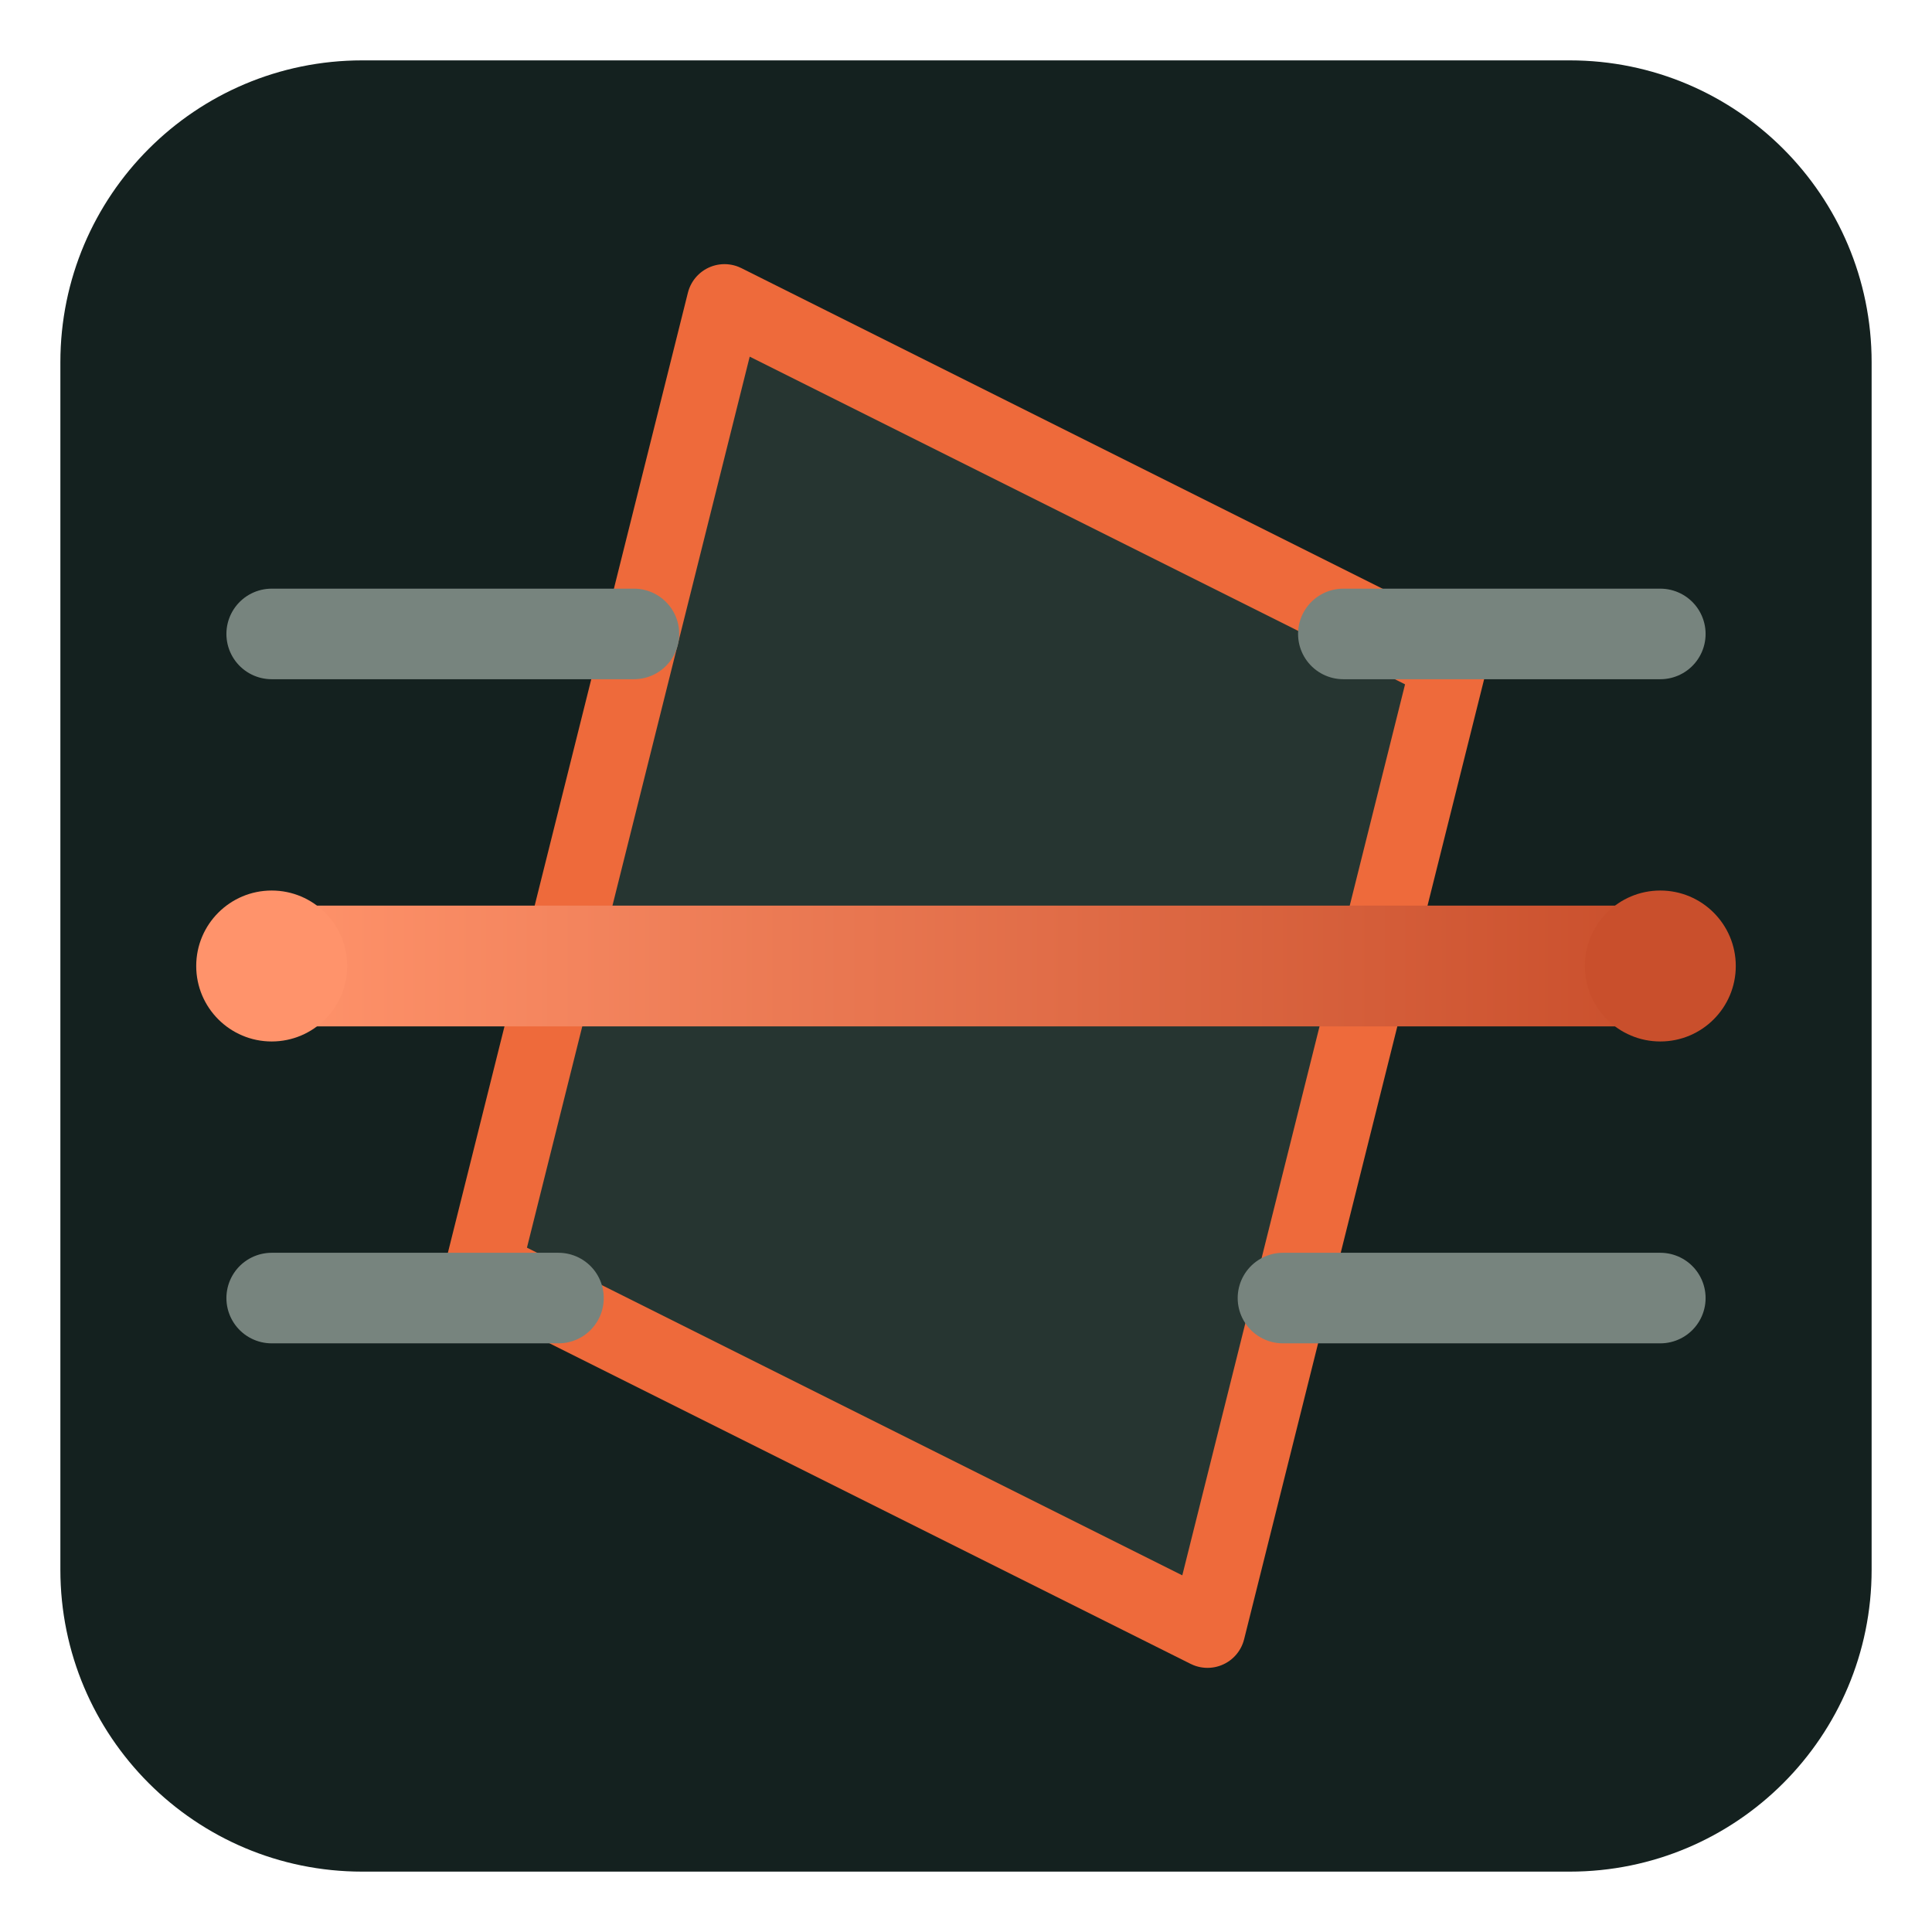
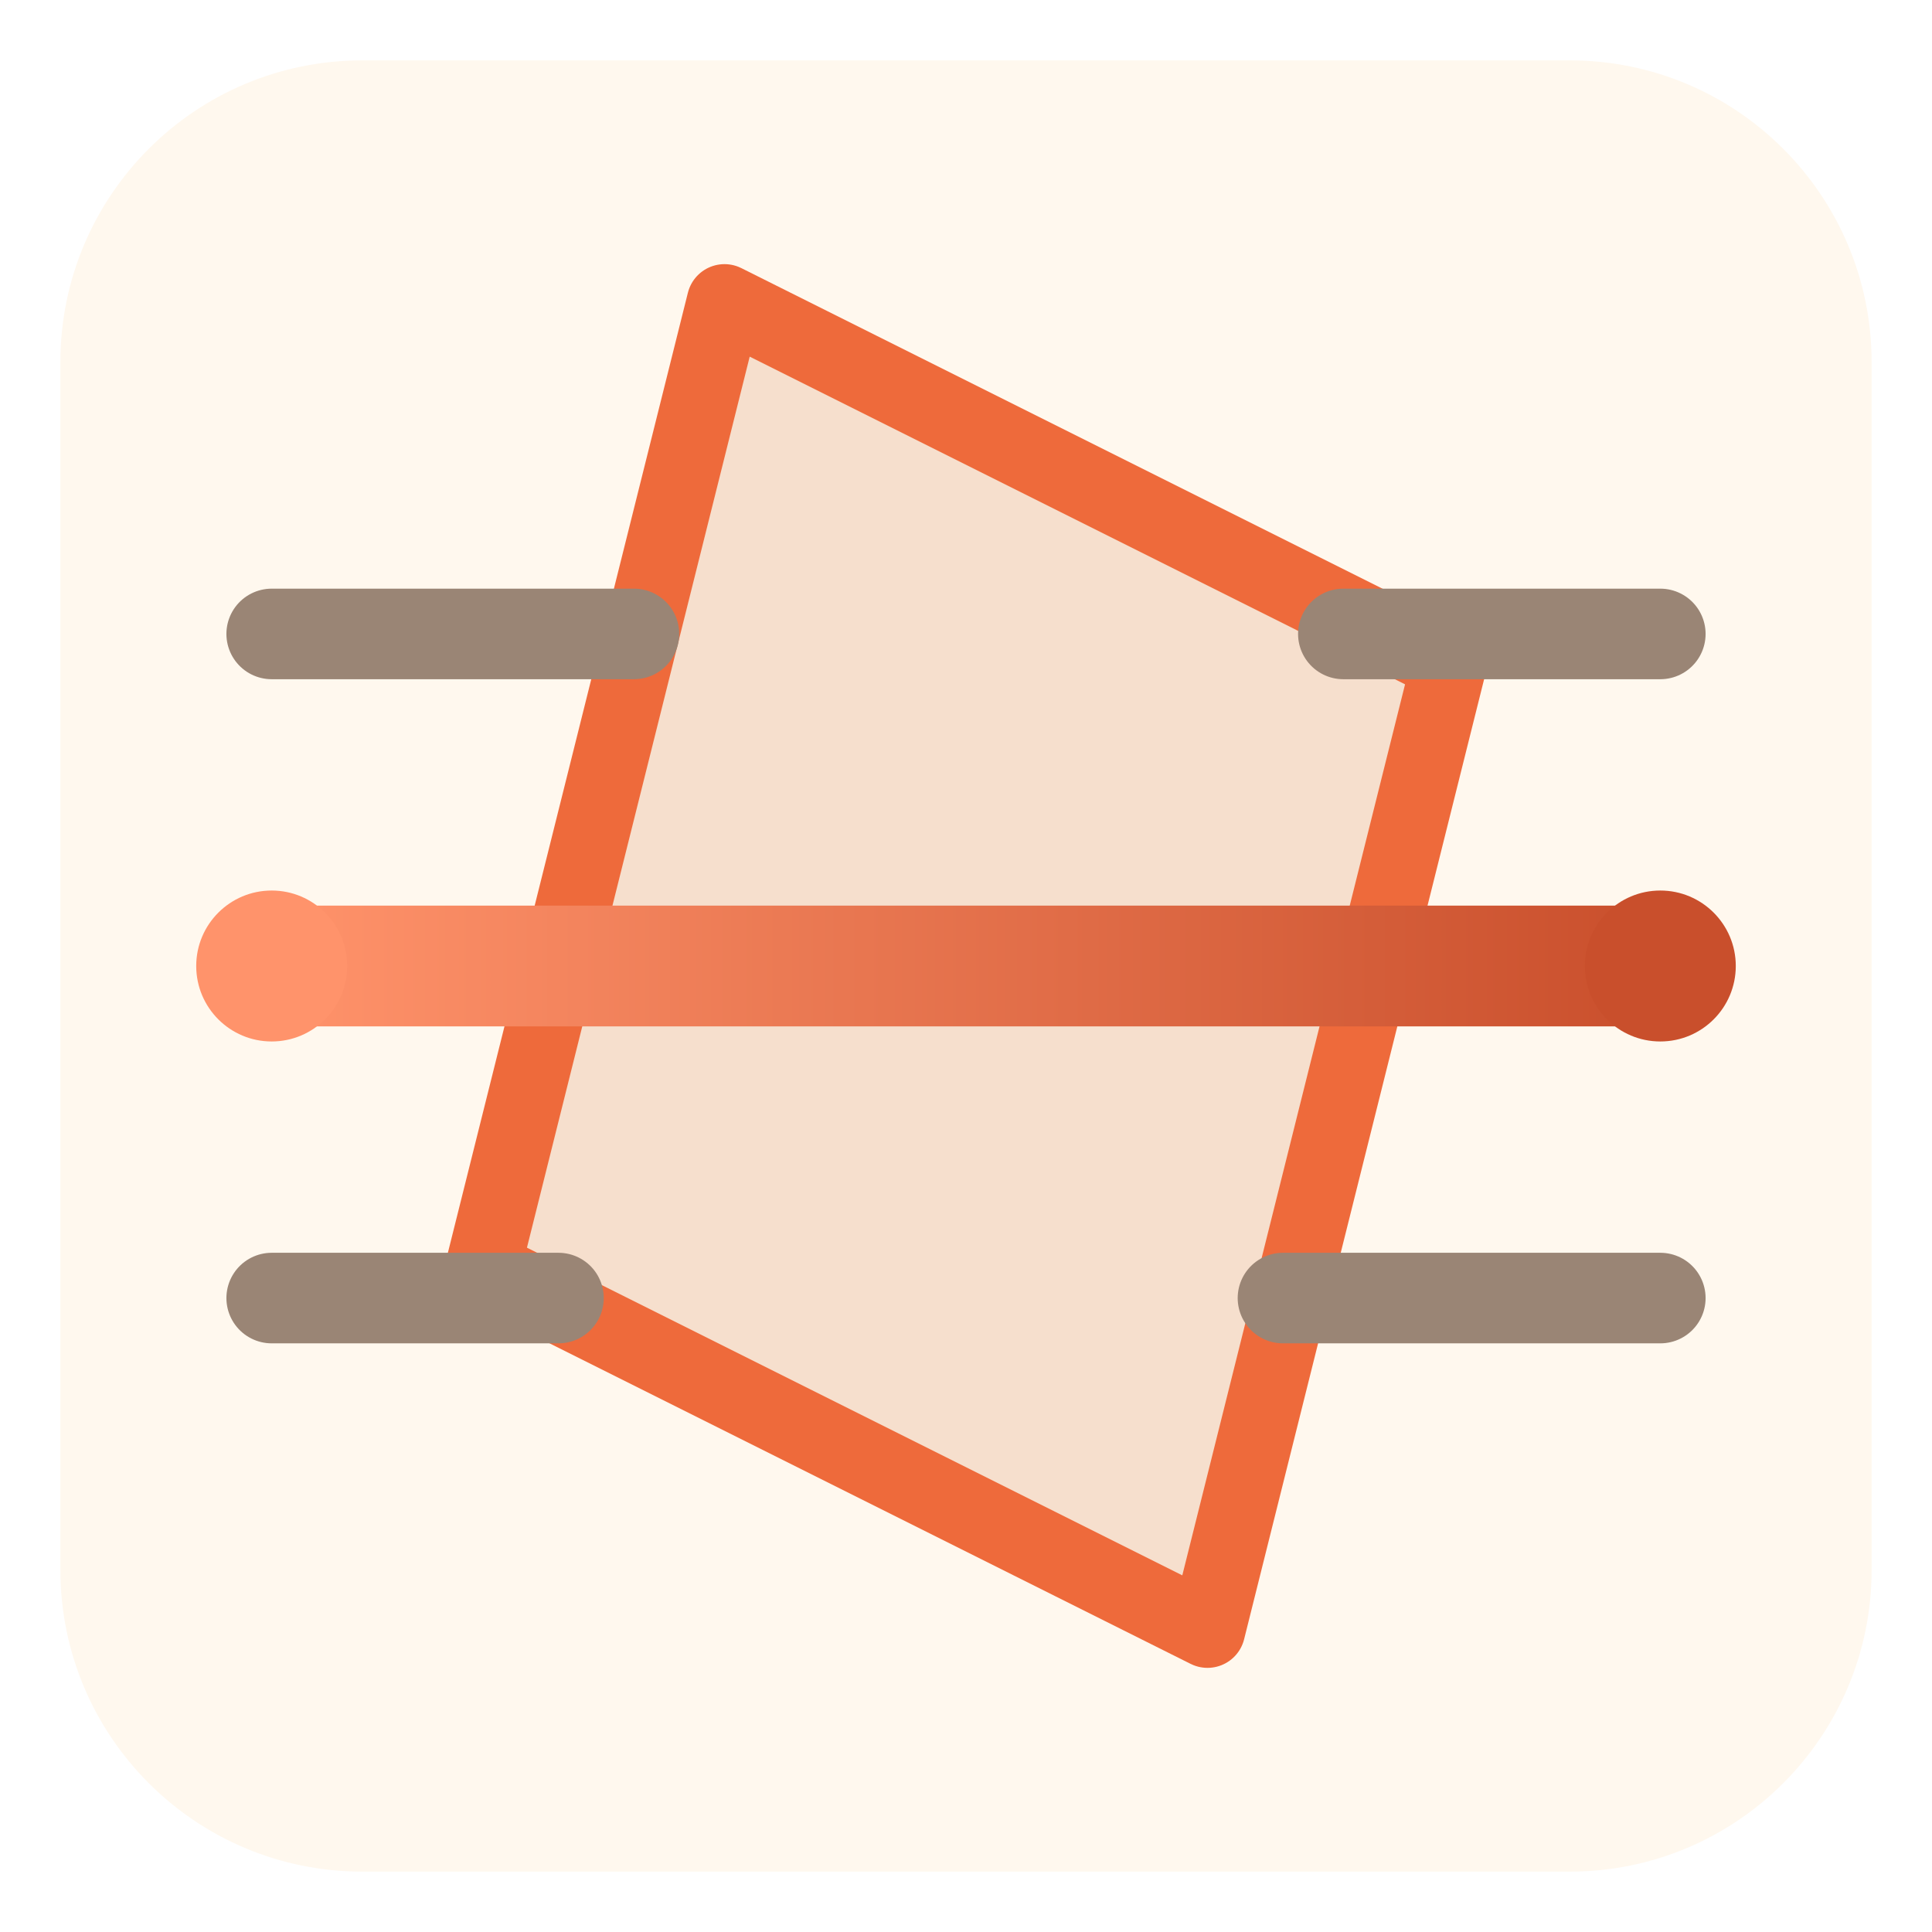
<svg xmlns="http://www.w3.org/2000/svg" viewBox="0 0 64 64" role="img" aria-labelledby="title desc">
  <defs>
    <linearGradient id="route" x1="9" y1="32" x2="55" y2="32" gradientUnits="userSpaceOnUse">
      <stop stop-color="#FF936B" />
      <stop offset="1" stop-color="#C94F2C" />
    </linearGradient>
  </defs>
-   <rect x="2" y="2" width="60" height="60" rx="10" fill="#14211F" />
-   <path d="M24 10 48 22 40 54 16 42Z" fill="#263531" stroke="#EE6A3B" stroke-width="2.5" stroke-linejoin="round" />
-   <path d="M9 21H21M44.5 21H55" fill="none" stroke="#77847E" stroke-width="3" stroke-linecap="round" />
-   <path d="M9 43H18.5M42.5 43H55" fill="none" stroke="#77847E" stroke-width="3" stroke-linecap="round" />
+   <rect x="2" y="2" width="60" height="60" rx="10" fill="#FFF8EE" />
+   <path d="M24 10 48 22 40 54 16 42Z" fill="#F6DFCD" stroke="#EE6A3B" stroke-width="2.5" stroke-linejoin="round" />
+   <path d="M9 21H21M44.5 21H55" fill="none" stroke="#9A8575" stroke-width="3" stroke-linecap="round" />
+   <path d="M9 43H18.5M42.5 43H55" fill="none" stroke="#9A8575" stroke-width="3" stroke-linecap="round" />
  <path d="M9 32H55" fill="none" stroke="url(#route)" stroke-width="4" stroke-linecap="round" />
  <circle cx="9" cy="32" r="2.5" fill="#FF936B" />
  <circle cx="55" cy="32" r="2.5" fill="#C94F2C" />
</svg>
